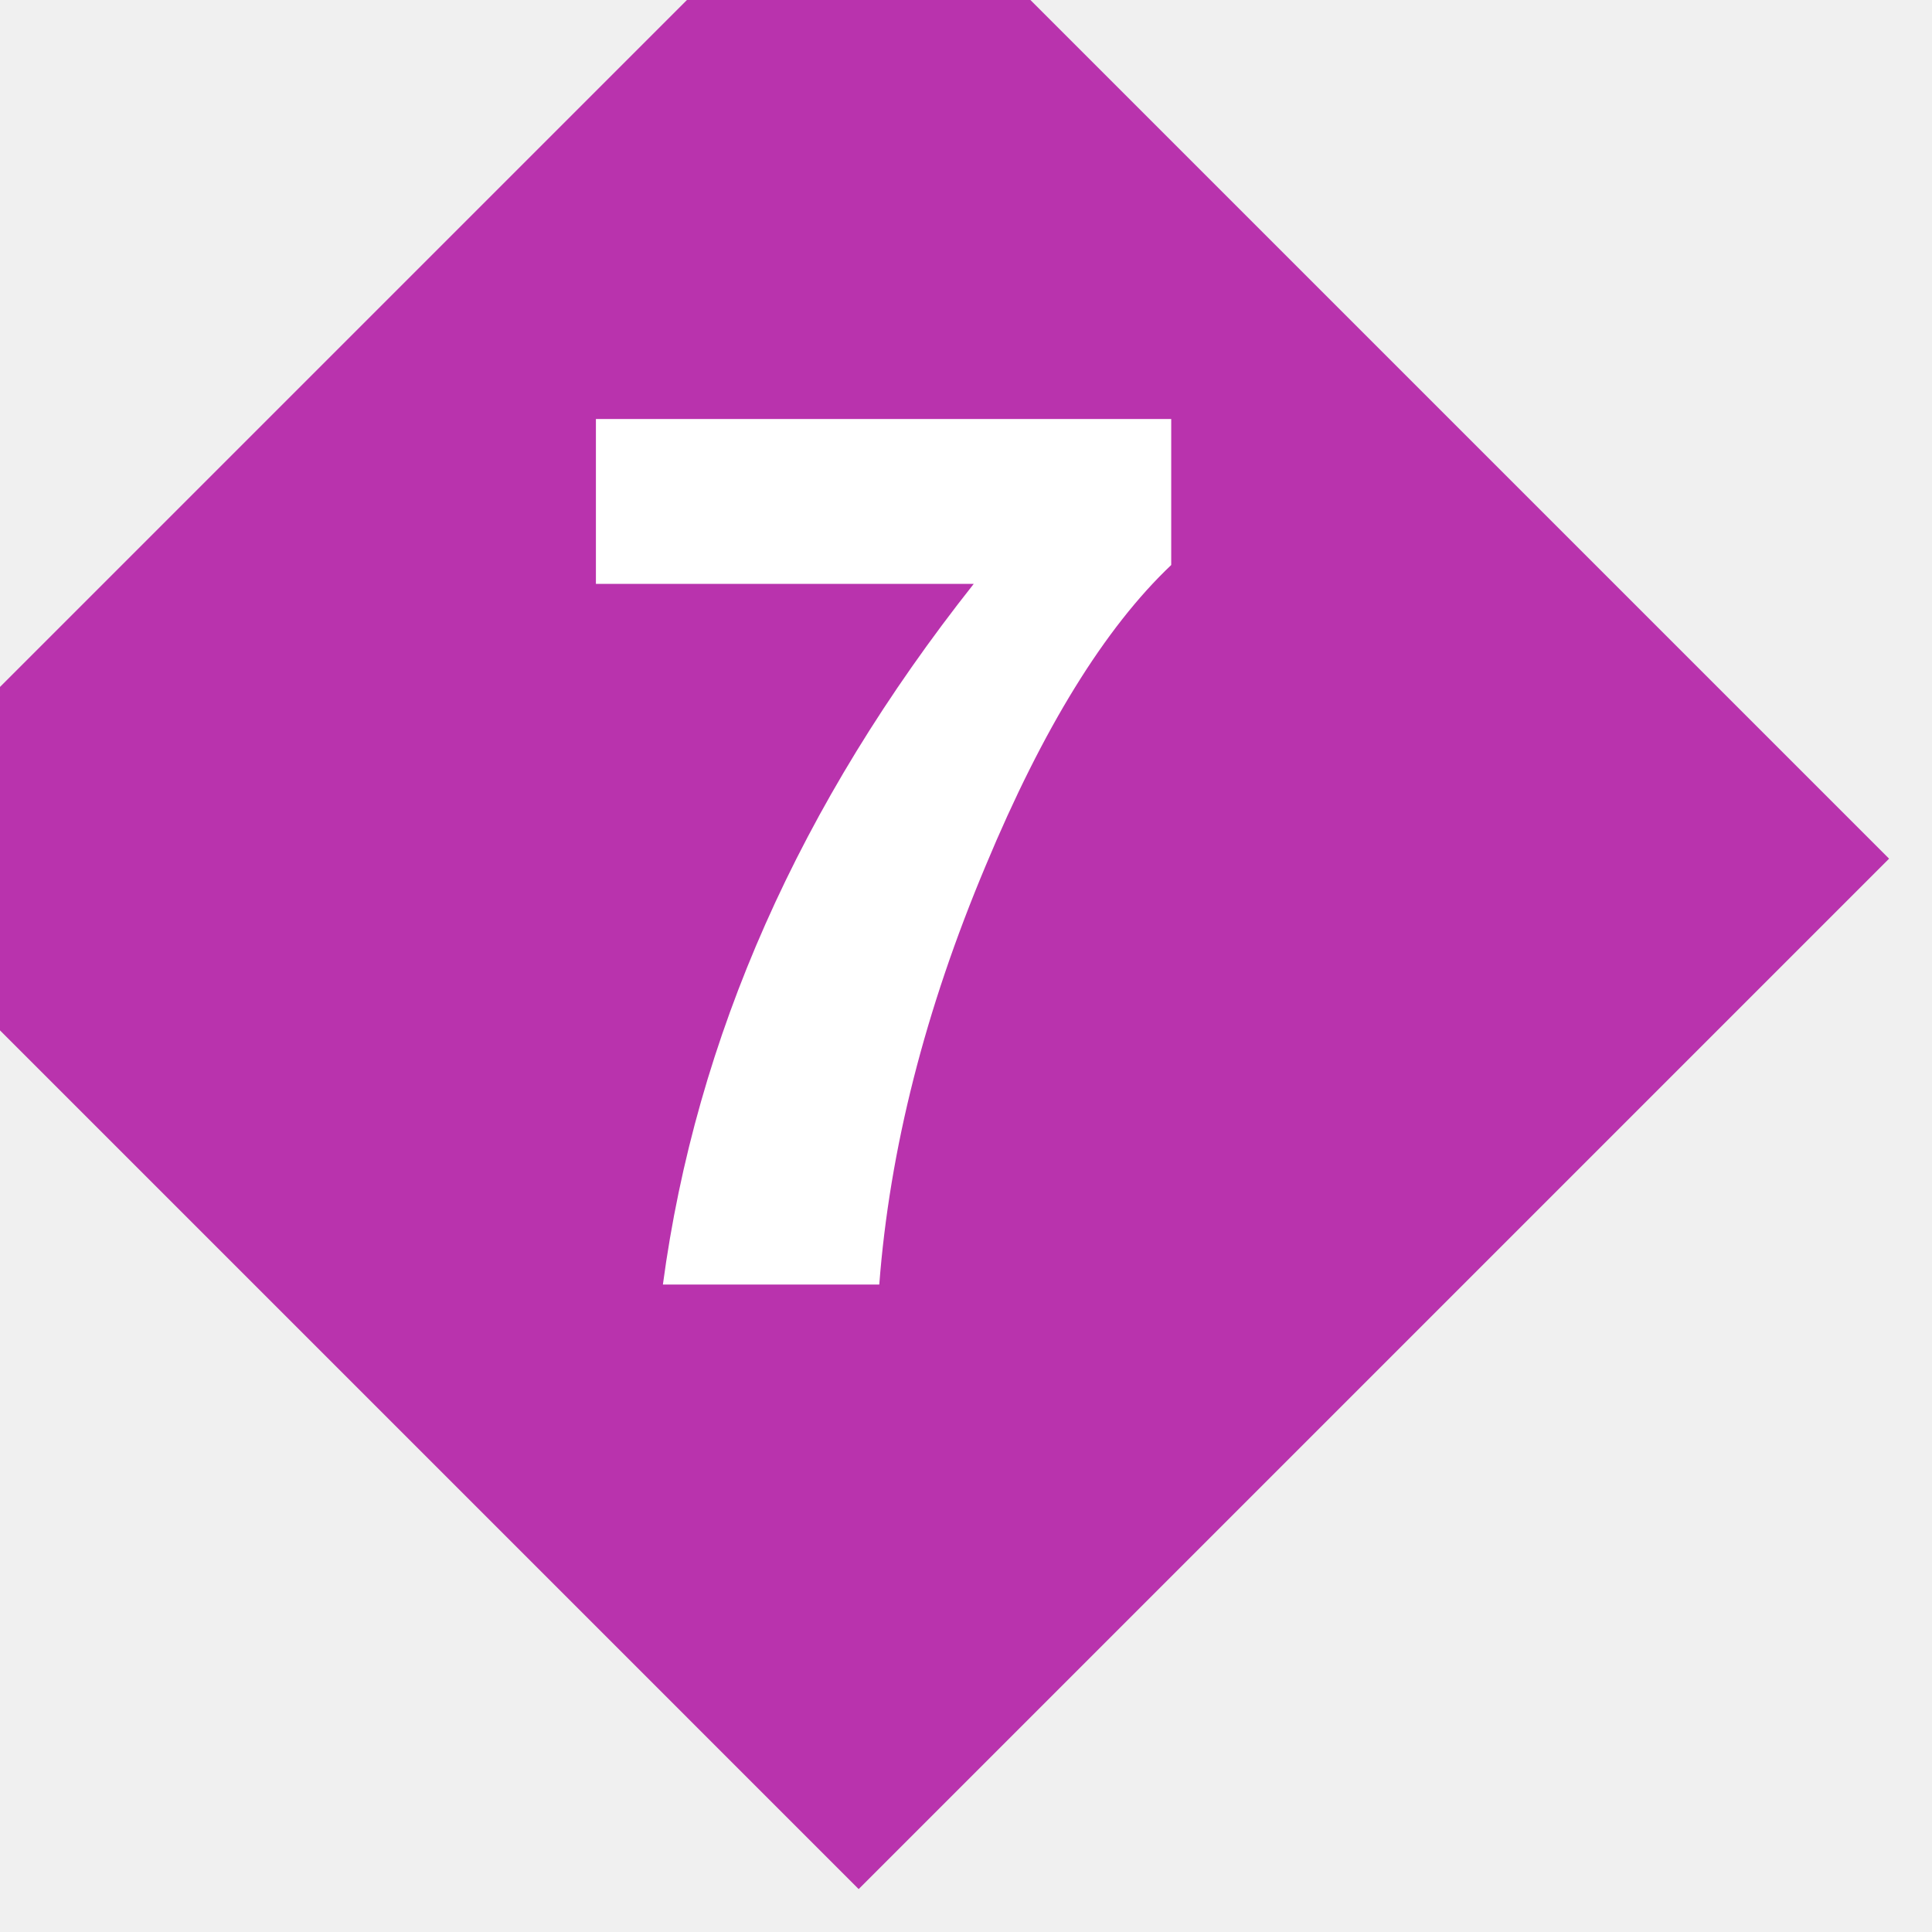
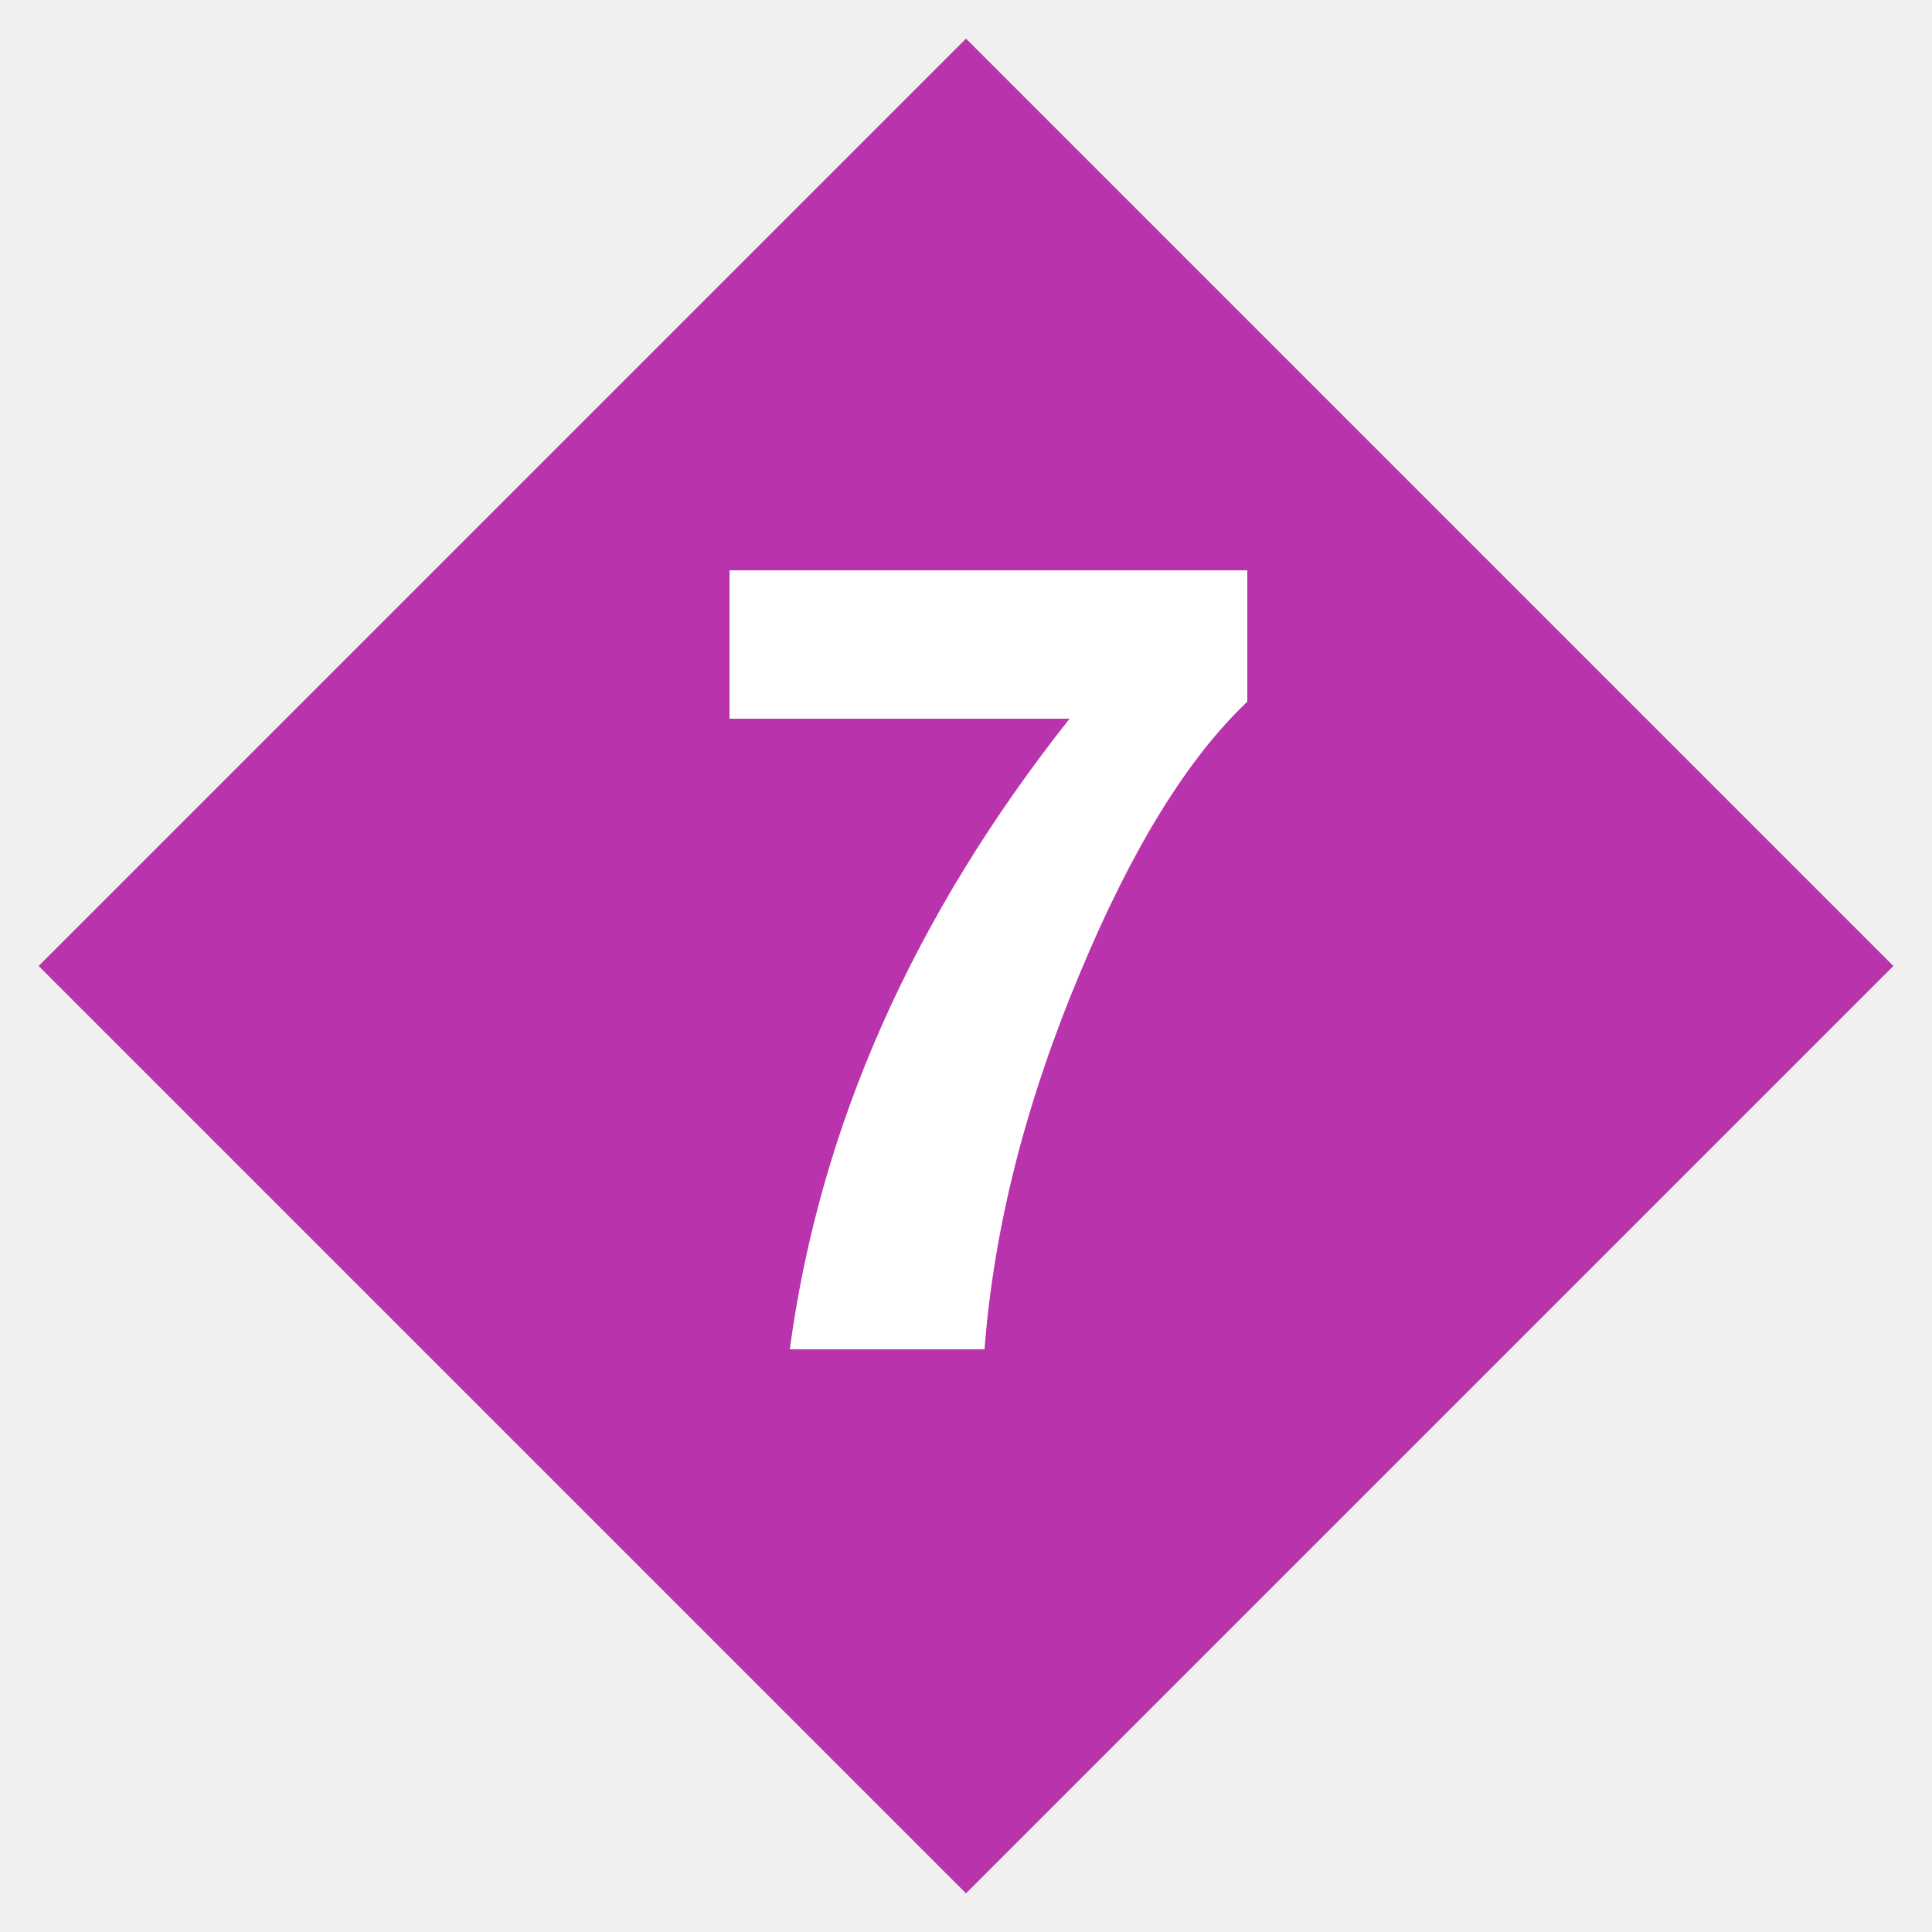
- <svg xmlns="http://www.w3.org/2000/svg" width="250px" height="250px" viewBox="12.5 12.5 112.5 112.5">
+ <svg xmlns="http://www.w3.org/2000/svg" width="250px" height="250px" viewBox="0 0 125 125">
  <path d="M62.5,2.5L122.5,62.5L62.5,122.5L2.5,62.5Z" fill="#B933AD" />
  <path d="M80.7,45.4v-8.5H47.2v9.6h22C59.067,59.3,53.033,72.9,51.1,87.3h12.6c0.6-7.867,2.667-16,6.2-24.4C73.233,54.9,76.833,49.067,80.7,45.4z" fill="#FFF" />
</svg>
